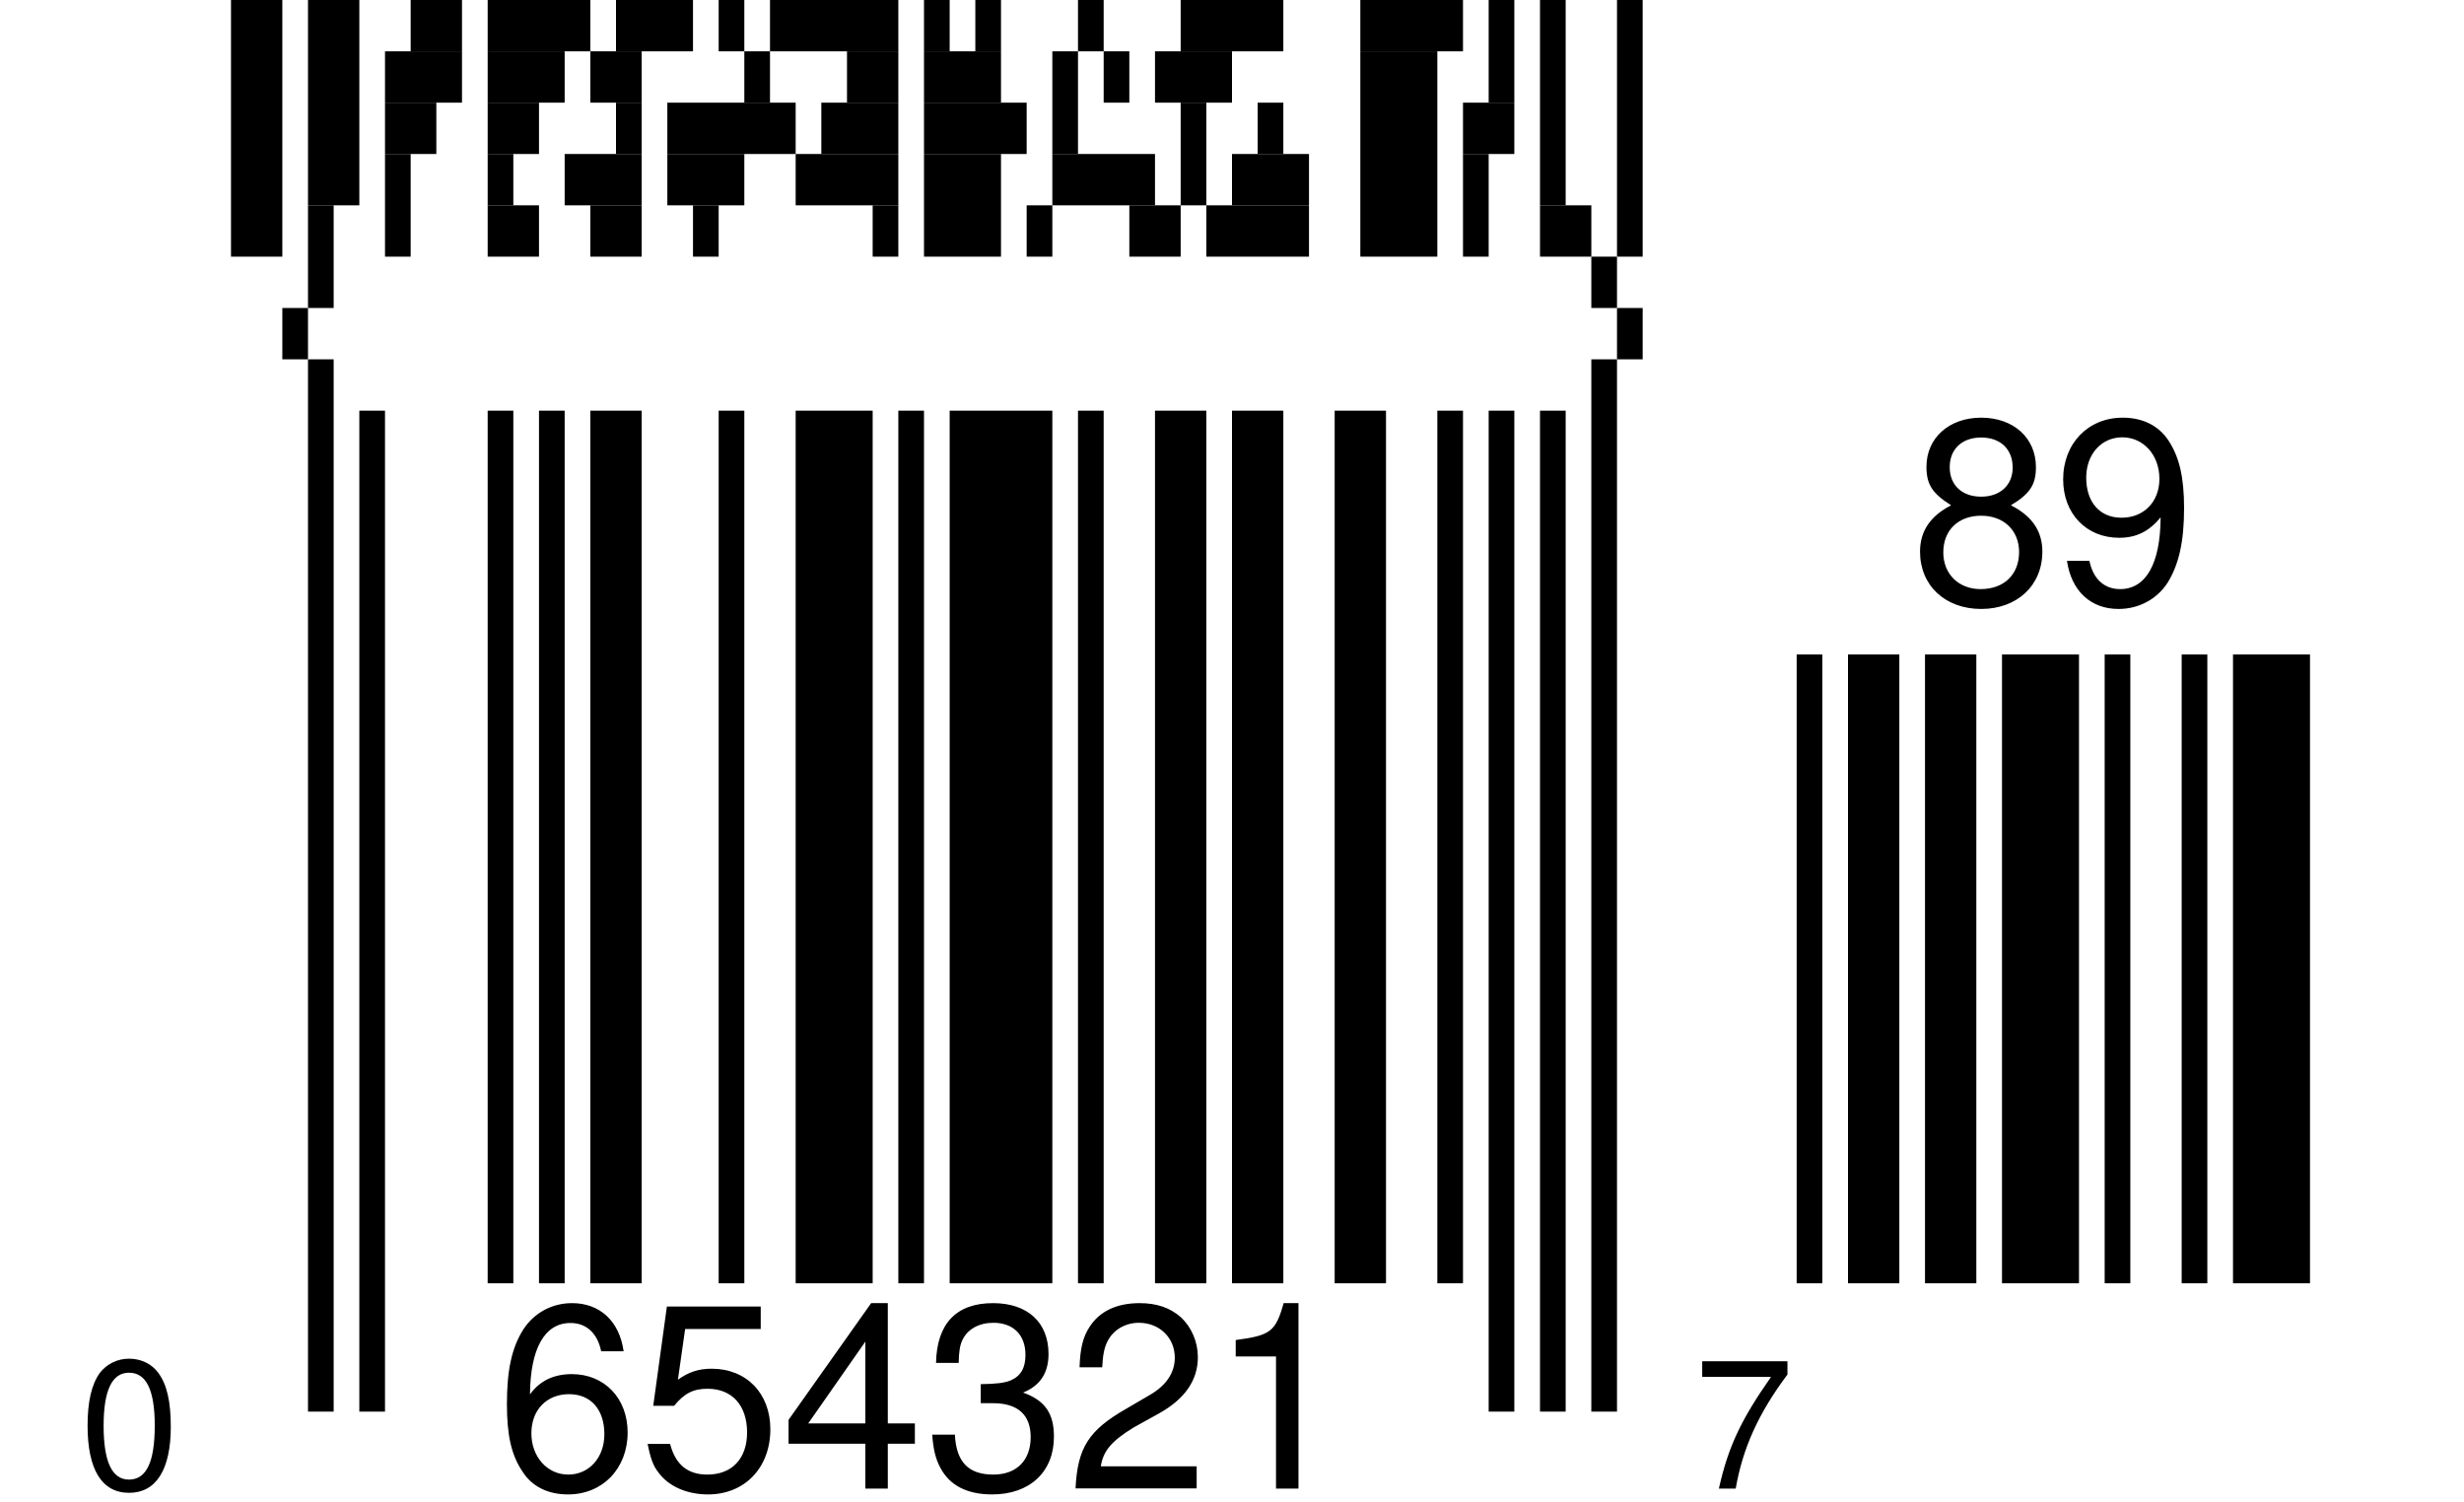
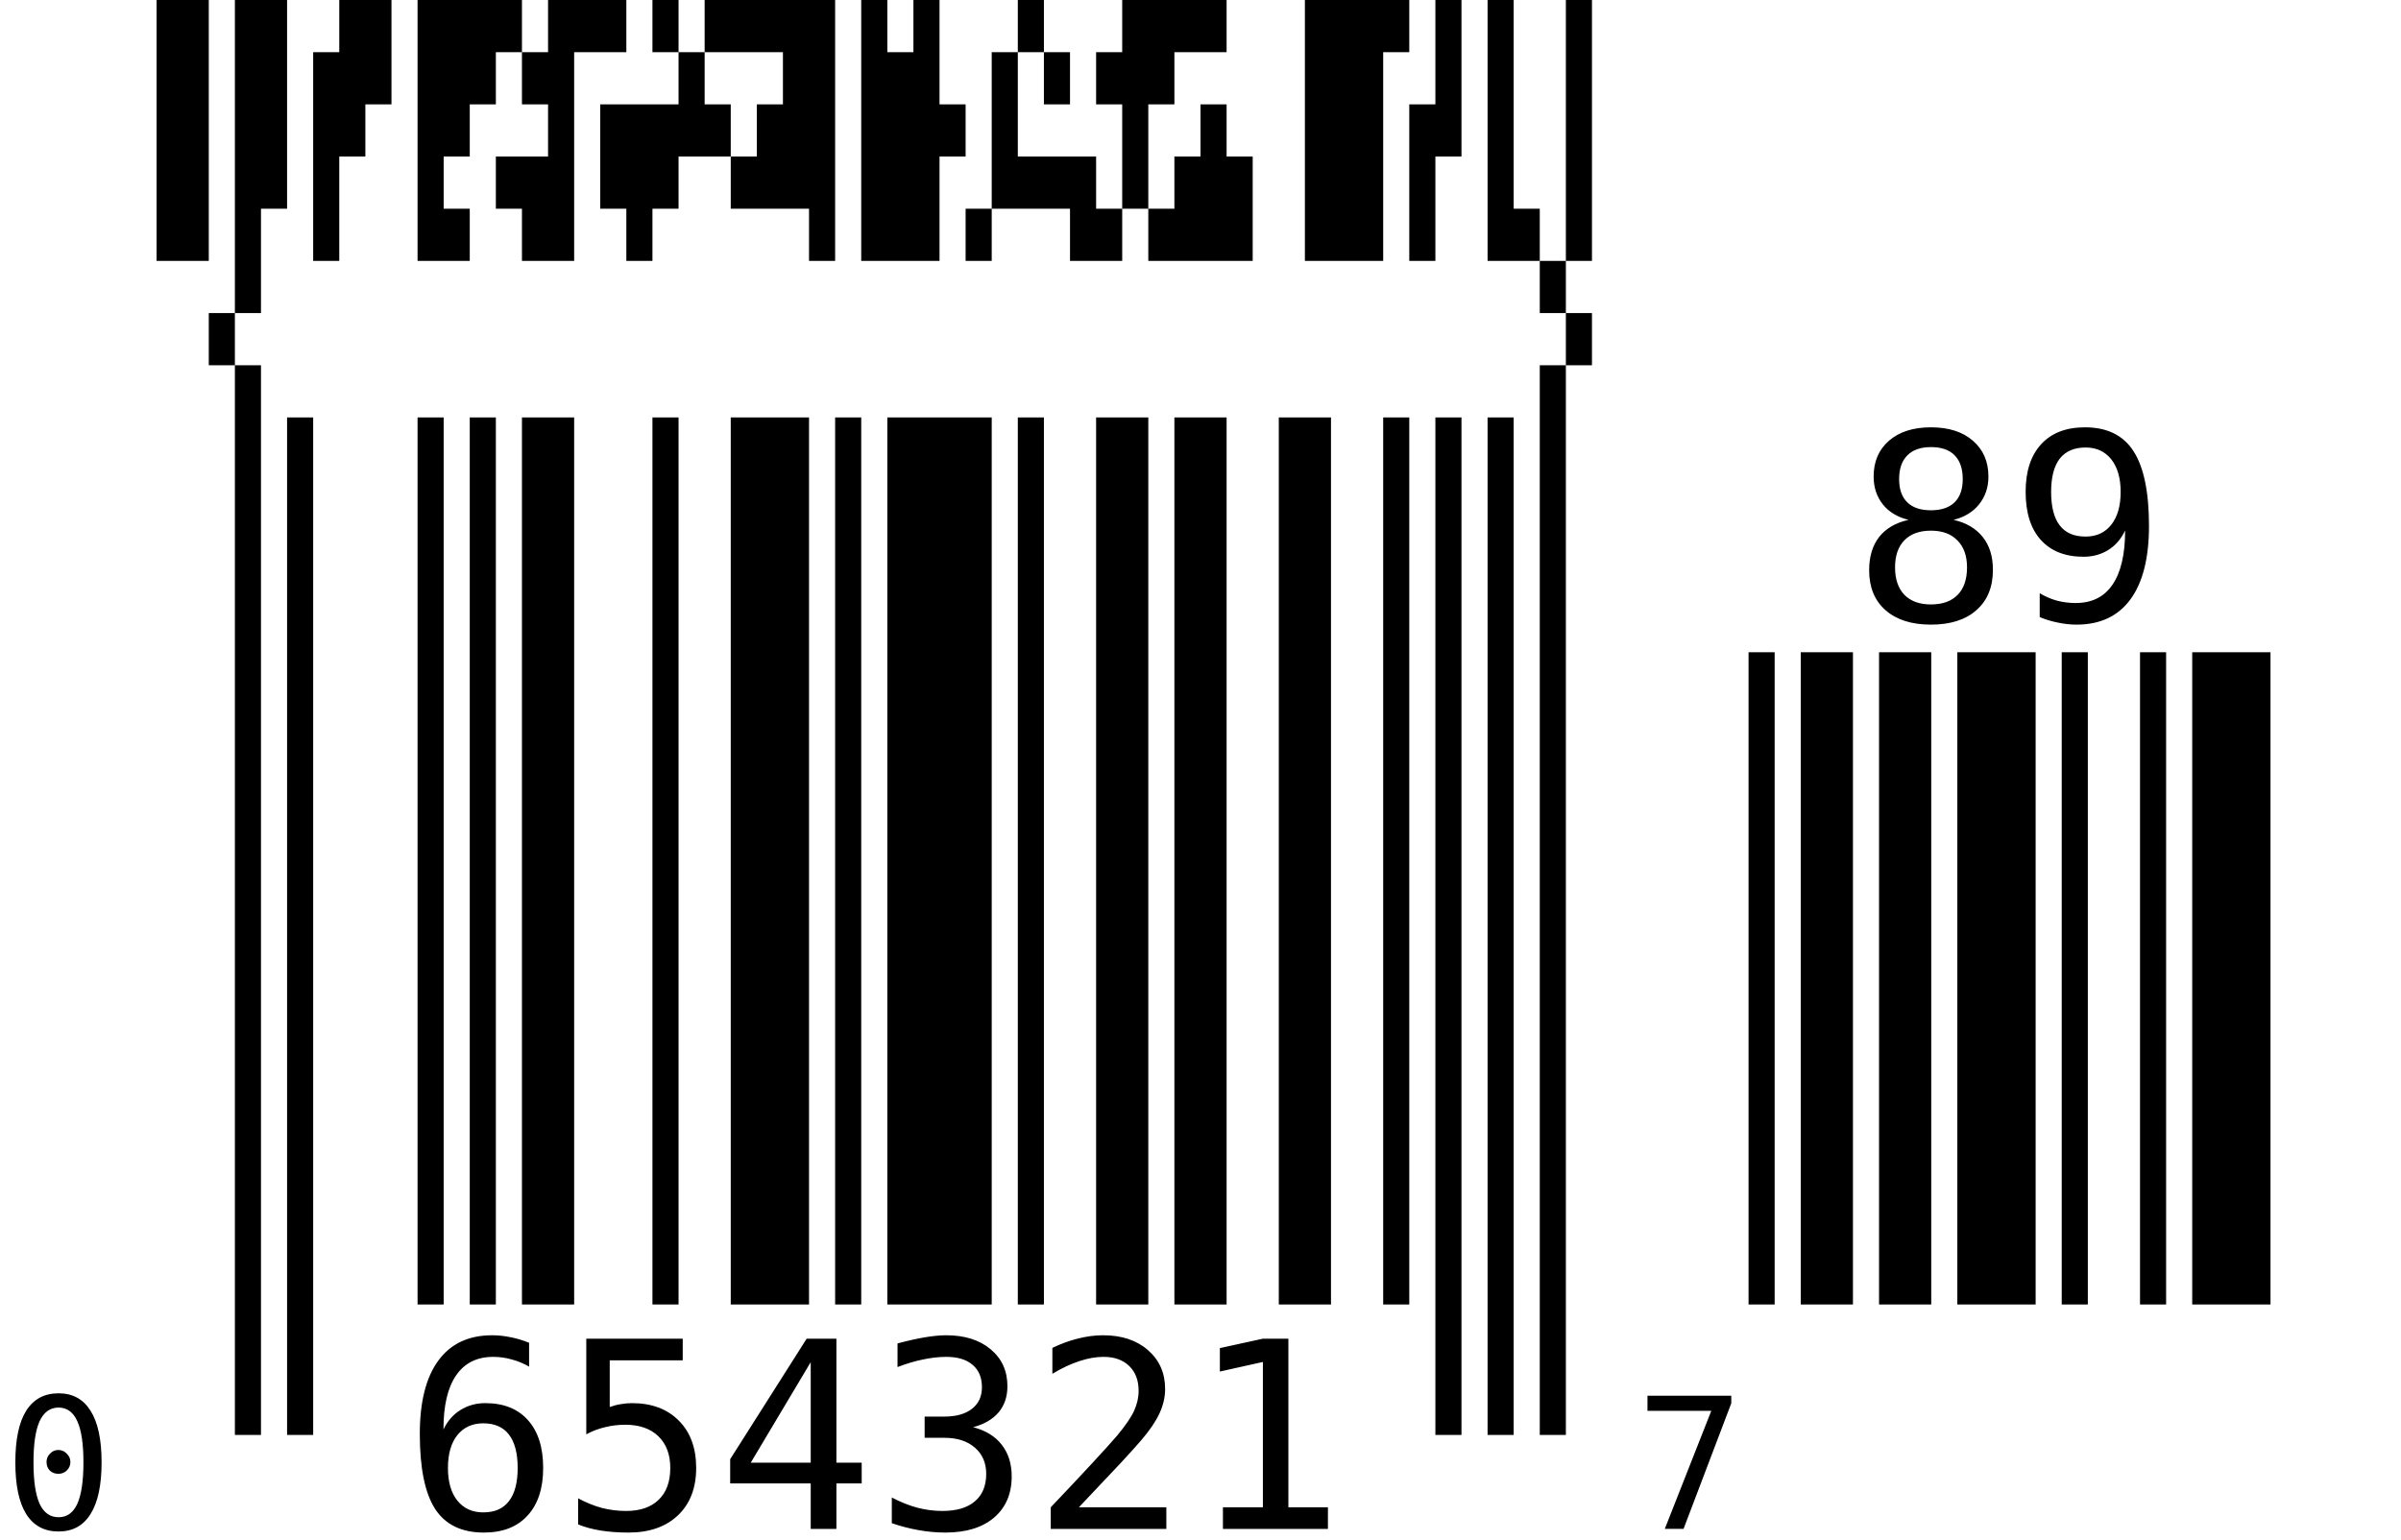
- <svg xmlns="http://www.w3.org/2000/svg" width="192" height="117" version="1.1">
+ <svg xmlns="http://www.w3.org/2000/svg" width="184" height="118" version="1.1">
  <g id="barcode" fill="#000000">
-     <rect x="18.00" y="0.00" width="4.00" height="20.00" />
-     <rect x="24.00" y="0.00" width="4.00" height="16.00" />
-     <rect x="32.00" y="0.00" width="4.00" height="4.00" />
-     <rect x="38.00" y="0.00" width="8.00" height="4.00" />
-     <rect x="48.00" y="0.00" width="6.00" height="4.00" />
-     <rect x="56.00" y="0.00" width="2.00" height="4.00" />
-     <rect x="60.00" y="0.00" width="10.00" height="4.00" />
-     <rect x="72.00" y="0.00" width="2.00" height="4.00" />
-     <rect x="76.00" y="0.00" width="2.00" height="4.00" />
-     <rect x="84.00" y="0.00" width="2.00" height="4.00" />
-     <rect x="92.00" y="0.00" width="8.00" height="4.00" />
-     <rect x="106.00" y="0.00" width="8.00" height="4.00" />
-     <rect x="116.00" y="0.00" width="2.00" height="8.00" />
-     <rect x="120.00" y="0.00" width="2.00" height="16.00" />
-     <rect x="126.00" y="0.00" width="2.00" height="20.00" />
-     <rect x="30.00" y="4.00" width="6.00" height="4.00" />
-     <rect x="38.00" y="4.00" width="6.00" height="4.00" />
-     <rect x="46.00" y="4.00" width="4.00" height="4.00" />
-     <rect x="58.00" y="4.00" width="2.00" height="4.00" />
-     <rect x="66.00" y="4.00" width="4.00" height="4.00" />
-     <rect x="72.00" y="4.00" width="6.00" height="4.00" />
-     <rect x="82.00" y="4.00" width="2.00" height="8.00" />
-     <rect x="86.00" y="4.00" width="2.00" height="4.00" />
-     <rect x="90.00" y="4.00" width="6.00" height="4.00" />
-     <rect x="106.00" y="4.00" width="6.00" height="16.00" />
-     <rect x="30.00" y="8.00" width="4.00" height="4.00" />
-     <rect x="38.00" y="8.00" width="4.00" height="4.00" />
-     <rect x="48.00" y="8.00" width="2.00" height="4.00" />
-     <rect x="52.00" y="8.00" width="10.00" height="4.00" />
-     <rect x="64.00" y="8.00" width="6.00" height="4.00" />
-     <rect x="72.00" y="8.00" width="8.00" height="4.00" />
-     <rect x="92.00" y="8.00" width="2.00" height="8.00" />
-     <rect x="98.00" y="8.00" width="2.00" height="4.00" />
-     <rect x="114.00" y="8.00" width="4.00" height="4.00" />
-     <rect x="30.00" y="12.00" width="2.00" height="8.00" />
-     <rect x="38.00" y="12.00" width="2.00" height="4.00" />
-     <rect x="44.00" y="12.00" width="6.00" height="4.00" />
-     <rect x="52.00" y="12.00" width="6.00" height="4.00" />
-     <rect x="62.00" y="12.00" width="8.00" height="4.00" />
-     <rect x="72.00" y="12.00" width="6.00" height="8.00" />
-     <rect x="82.00" y="12.00" width="8.00" height="4.00" />
-     <rect x="96.00" y="12.00" width="6.00" height="4.00" />
-     <rect x="114.00" y="12.00" width="2.00" height="8.00" />
-     <rect x="24.00" y="16.00" width="2.00" height="8.00" />
-     <rect x="38.00" y="16.00" width="4.00" height="4.00" />
-     <rect x="46.00" y="16.00" width="4.00" height="4.00" />
-     <rect x="54.00" y="16.00" width="2.00" height="4.00" />
-     <rect x="68.00" y="16.00" width="2.00" height="4.00" />
-     <rect x="80.00" y="16.00" width="2.00" height="4.00" />
-     <rect x="88.00" y="16.00" width="4.00" height="4.00" />
-     <rect x="94.00" y="16.00" width="8.00" height="4.00" />
-     <rect x="120.00" y="16.00" width="4.00" height="4.00" />
-     <rect x="124.00" y="20.00" width="2.00" height="4.00" />
-     <rect x="22.00" y="24.00" width="2.00" height="4.00" />
-     <rect x="126.00" y="24.00" width="2.00" height="4.00" />
-     <rect x="24.00" y="28.00" width="2.00" height="82.00" />
-     <rect x="124.00" y="28.00" width="2.00" height="82.00" />
-     <rect x="28.00" y="32.00" width="2.00" height="78.00" />
-     <rect x="38.00" y="32.00" width="2.00" height="68.00" />
-     <rect x="42.00" y="32.00" width="2.00" height="68.00" />
-     <rect x="46.00" y="32.00" width="4.00" height="68.00" />
-     <rect x="56.00" y="32.00" width="2.00" height="68.00" />
-     <rect x="62.00" y="32.00" width="6.00" height="68.00" />
-     <rect x="70.00" y="32.00" width="2.00" height="68.00" />
-     <rect x="74.00" y="32.00" width="8.00" height="68.00" />
-     <rect x="84.00" y="32.00" width="2.00" height="68.00" />
-     <rect x="90.00" y="32.00" width="4.00" height="68.00" />
-     <rect x="96.00" y="32.00" width="4.00" height="68.00" />
-     <rect x="104.00" y="32.00" width="4.00" height="68.00" />
-     <rect x="112.00" y="32.00" width="2.00" height="68.00" />
-     <rect x="116.00" y="32.00" width="2.00" height="78.00" />
-     <rect x="120.00" y="32.00" width="2.00" height="78.00" />
-     <rect x="140.00" y="51.00" width="2.00" height="49.00" />
-     <rect x="144.00" y="51.00" width="4.00" height="49.00" />
-     <rect x="150.00" y="51.00" width="4.00" height="49.00" />
-     <rect x="156.00" y="51.00" width="6.00" height="49.00" />
-     <rect x="164.00" y="51.00" width="2.00" height="49.00" />
-     <rect x="170.00" y="51.00" width="2.00" height="49.00" />
-     <rect x="174.00" y="51.00" width="6.00" height="49.00" />
-     <text x="14.00" y="116.00" text-anchor="end" font-family="Helvetica, sans-serif" font-size="14.0">
-          0
-       </text>
-     <text x="72.00" y="116.00" text-anchor="middle" font-family="Helvetica, sans-serif" font-size="20.0">
-          654321
-       </text>
-     <text x="132.00" y="116.00" text-anchor="start" font-family="Helvetica, sans-serif" font-size="14.0">
-          7
-       </text>
-     <text x="160.00" y="47.00" text-anchor="middle" font-family="Helvetica, sans-serif" font-size="20.0">
-          89
-       </text>
+     <path d="M12 0h4v20h-4ZM18 0h4v16h-4ZM26 0h4v4h-4ZM32 0h8v4h-8ZM42 0h6v4h-6ZM50 0h2v4h-2ZM54 0h10v4h-10ZM66 0h2v4h-2ZM70 0h2v4h-2ZM78 0h2v4h-2ZM86 0h8v4h-8ZM100 0h8v4h-8ZM110 0h2v8h-2ZM114 0h2v16h-2ZM120 0h2v20h-2ZM24 4h6v4h-6ZM32 4h6v4h-6ZM40 4h4v4h-4ZM52 4h2v4h-2ZM60 4h4v4h-4ZM66 4h6v4h-6ZM76 4h2v8h-2ZM80 4h2v4h-2ZM84 4h6v4h-6ZM100 4h6v16h-6ZM24 8h4v4h-4ZM32 8h4v4h-4ZM42 8h2v4h-2ZM46 8h10v4h-10ZM58 8h6v4h-6ZM66 8h8v4h-8ZM86 8h2v8h-2ZM92 8h2v4h-2ZM108 8h4v4h-4ZM24 12h2v8h-2ZM32 12h2v4h-2ZM38 12h6v4h-6ZM46 12h6v4h-6ZM56 12h8v4h-8ZM66 12h6v8h-6ZM76 12h8v4h-8ZM90 12h6v4h-6ZM108 12h2v8h-2ZM18 16h2v8h-2ZM32 16h4v4h-4ZM40 16h4v4h-4ZM48 16h2v4h-2ZM62 16h2v4h-2ZM74 16h2v4h-2ZM82 16h4v4h-4ZM88 16h8v4h-8ZM114 16h4v4h-4ZM118 20h2v4h-2ZM16 24h2v4h-2ZM120 24h2v4h-2ZM18 28h2v82h-2ZM118 28h2v82h-2ZM22 32h2v78h-2ZM32 32h2v68h-2ZM36 32h2v68h-2ZM40 32h4v68h-4ZM50 32h2v68h-2ZM56 32h6v68h-6ZM64 32h2v68h-2ZM68 32h8v68h-8ZM78 32h2v68h-2ZM84 32h4v68h-4ZM90 32h4v68h-4ZM98 32h4v68h-4ZM106 32h2v68h-2ZM110 32h2v78h-2ZM114 32h2v78h-2ZM134 50h2v50h-2ZM138 50h4v50h-4ZM144 50h4v50h-4ZM150 50h6v50h-6ZM158 50h2v50h-2ZM164 50h2v50h-2ZM168 50h6v50h-6Z" />
+     <text x="8.7" y="117.2" text-anchor="end" font-family="OCRB, monospace" font-size="14">
+    0
+   </text>
+     <text x="67" y="117.2" text-anchor="middle" font-family="OCRB, monospace" font-size="20">
+    654321
+   </text>
+     <text x="125.3" y="117.2" text-anchor="start" font-family="OCRB, monospace" font-size="14">
+    7
+   </text>
+     <text x="154" y="47.6" text-anchor="middle" font-family="OCRB, monospace" font-size="20">
+    89
+   </text>
  </g>
</svg>
